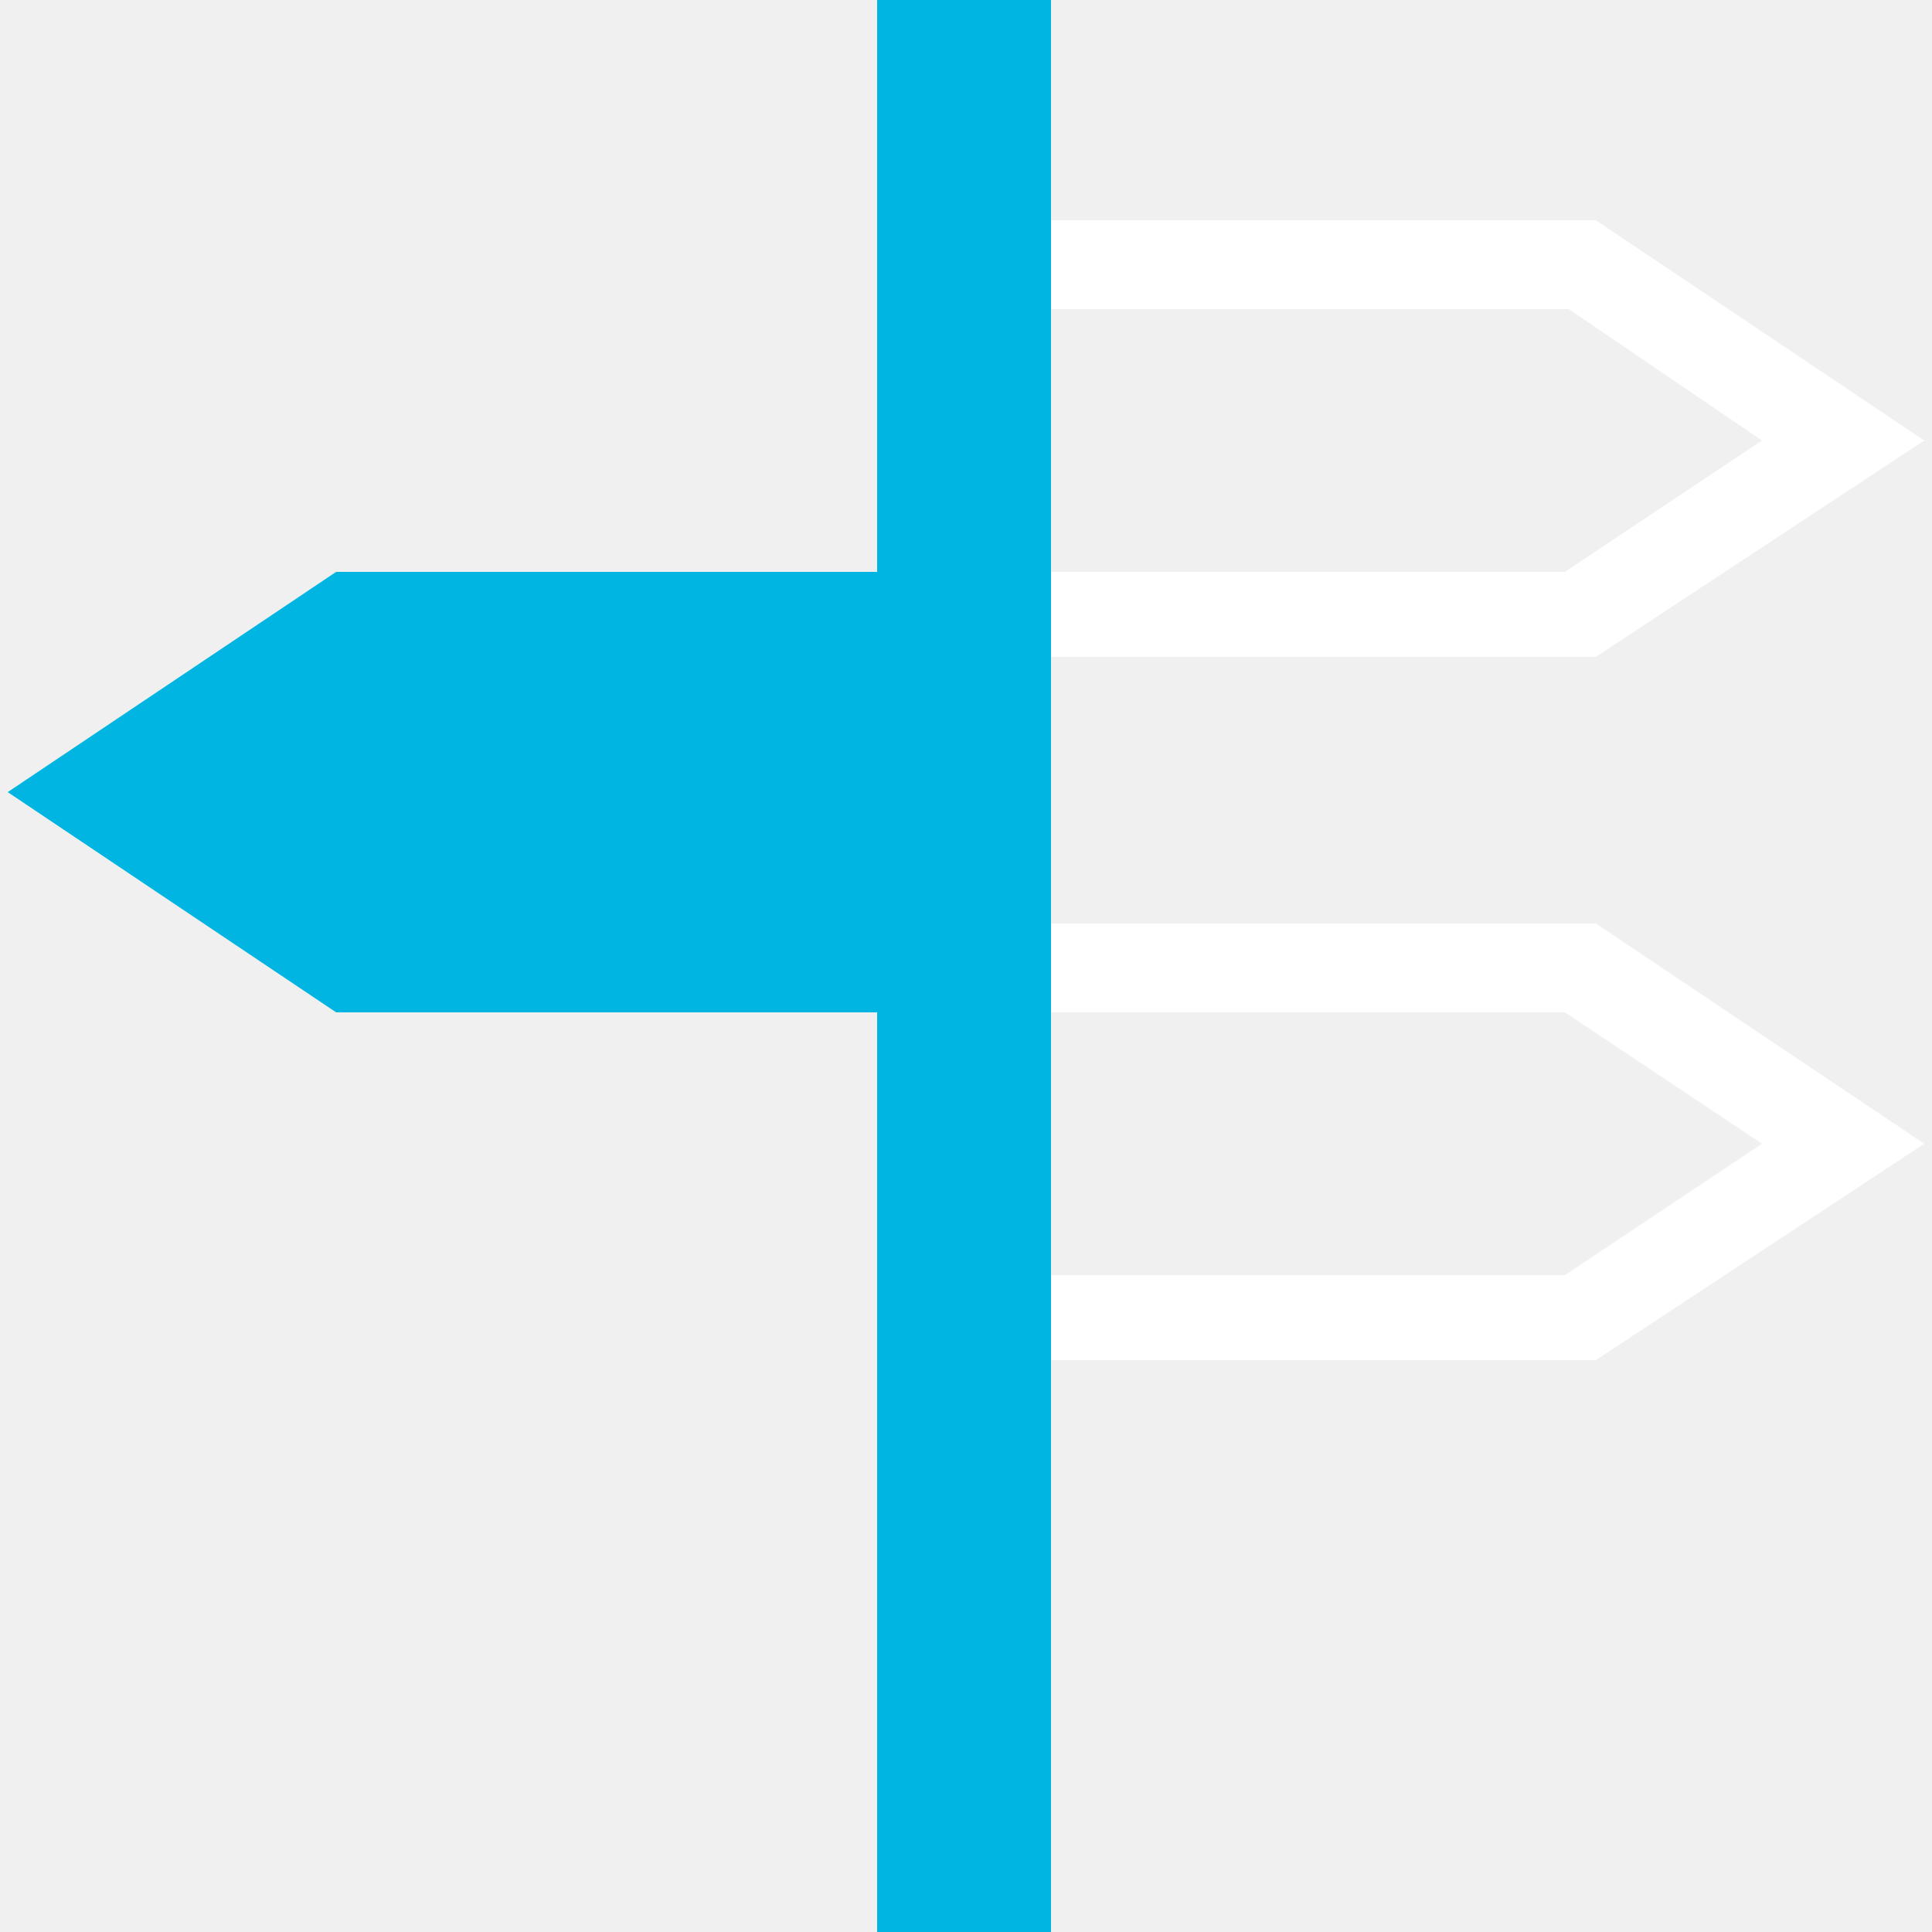
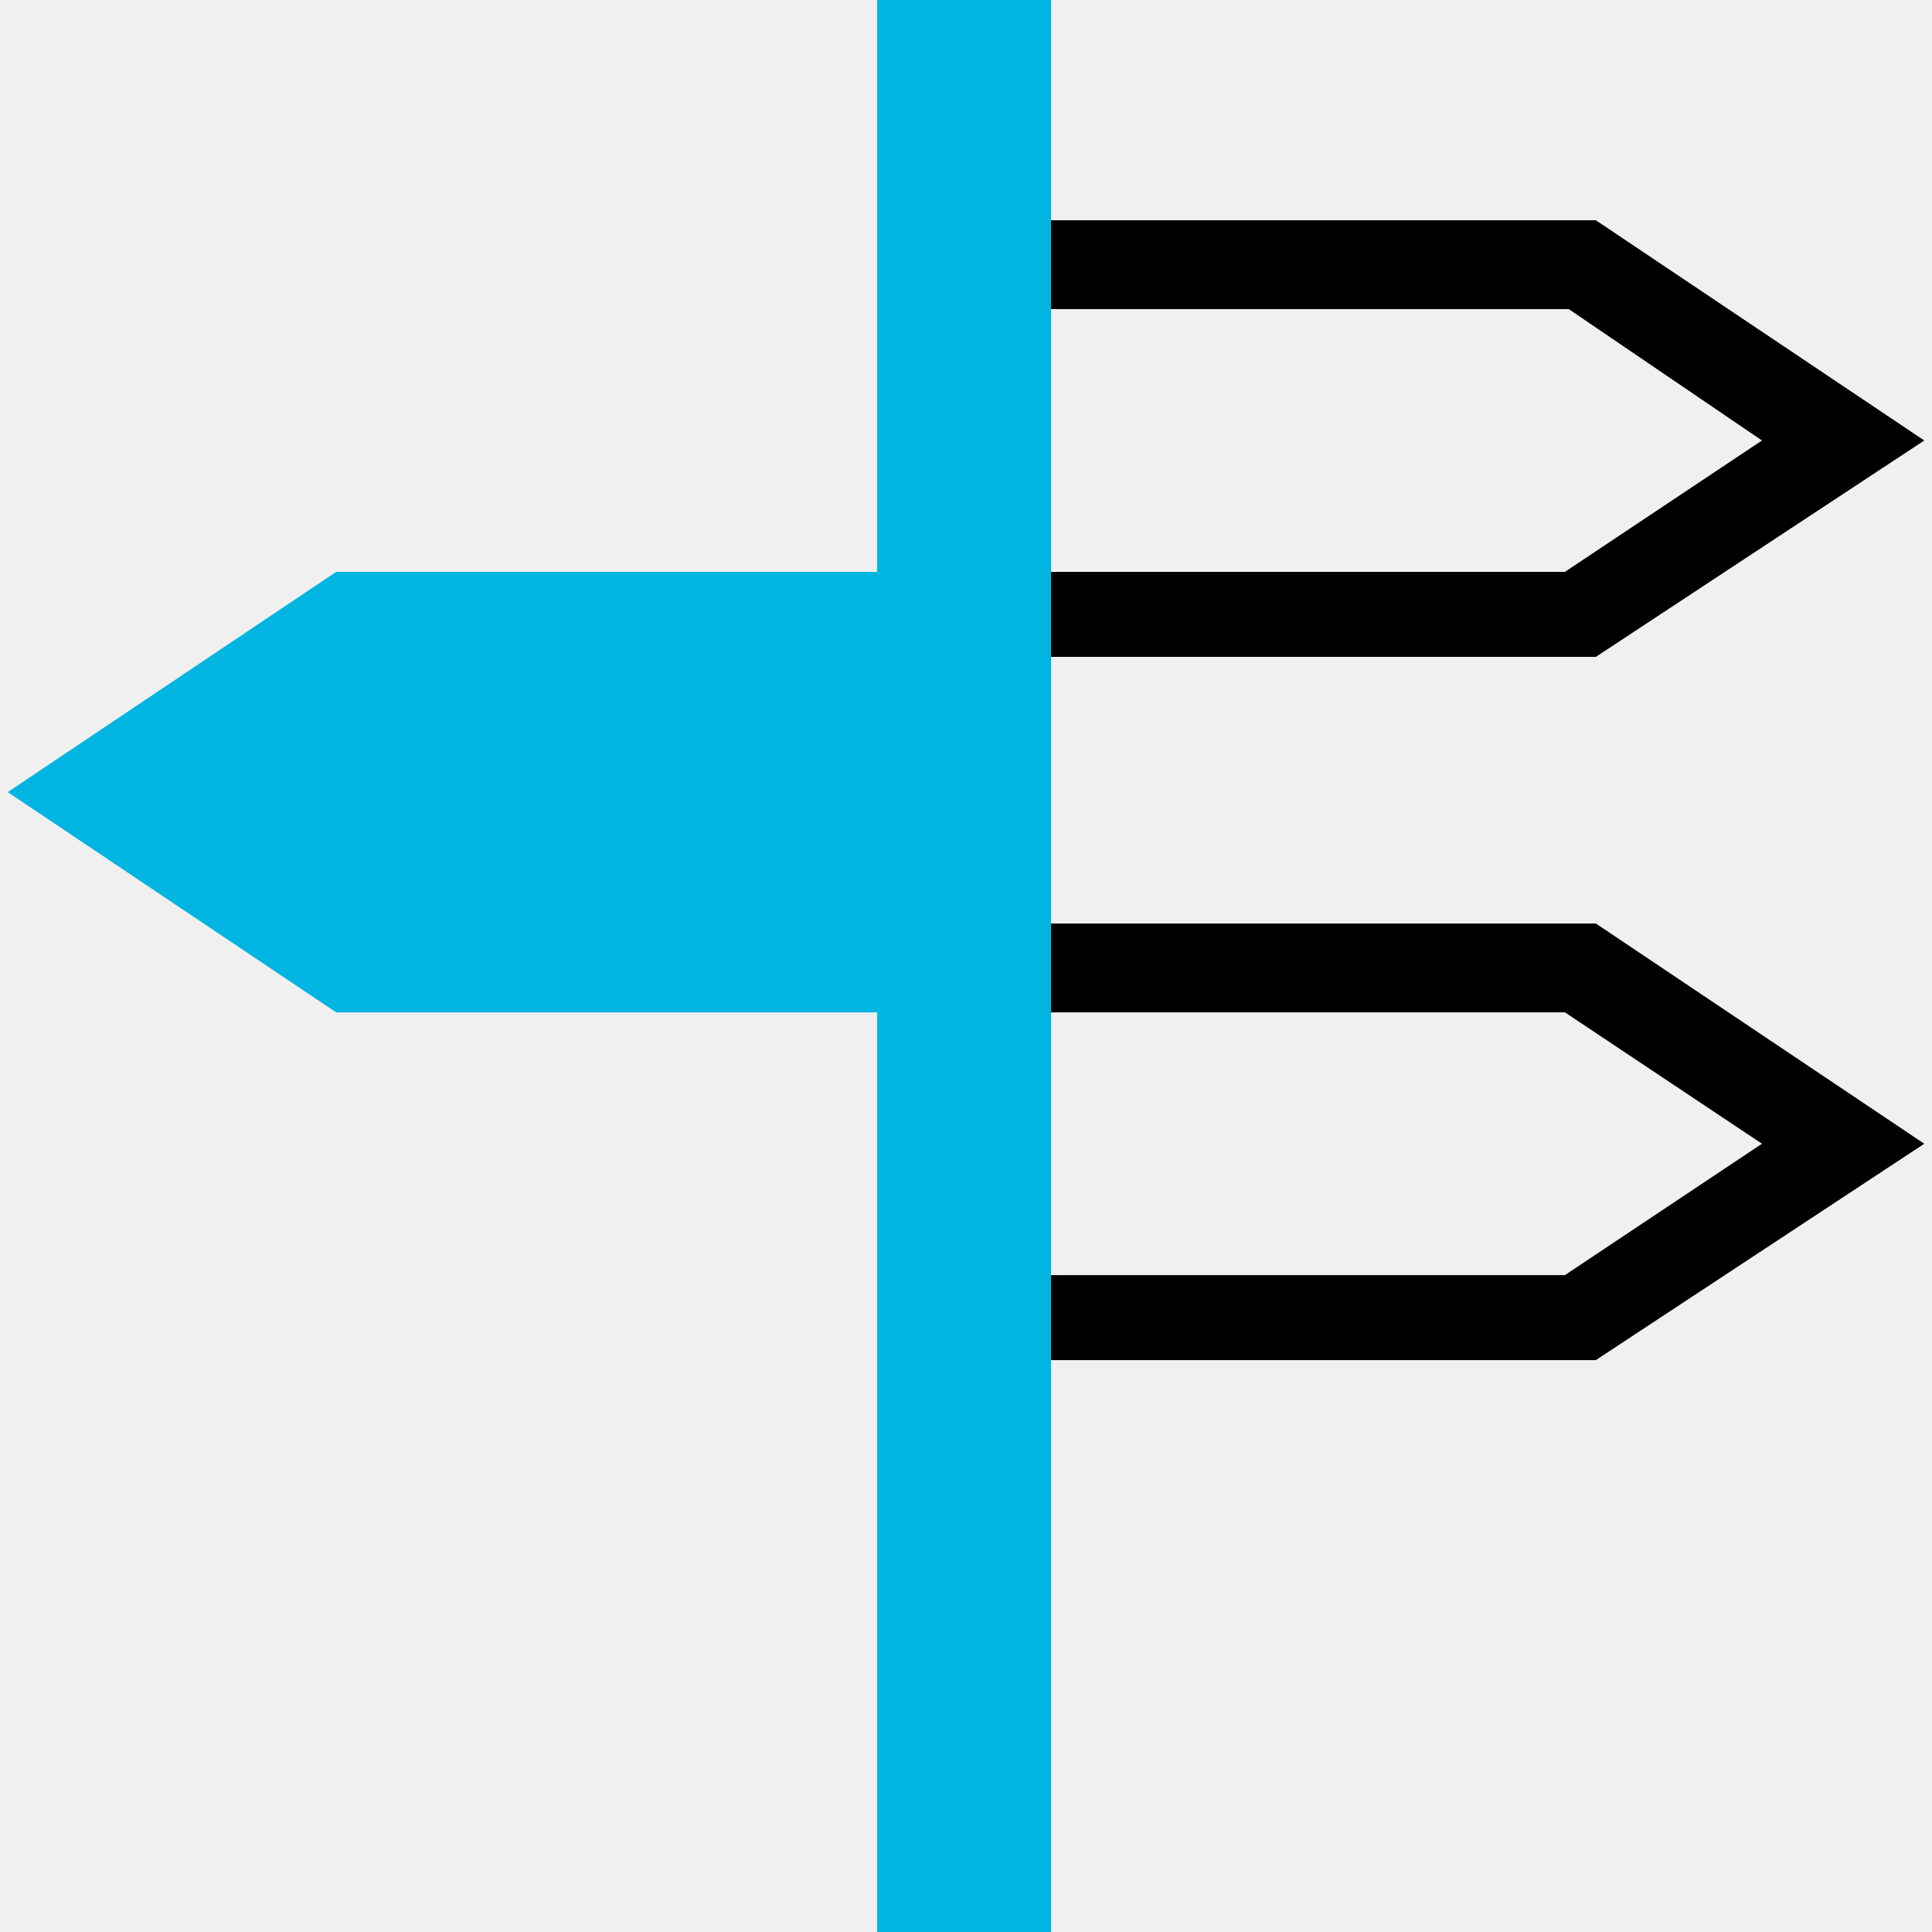
<svg xmlns="http://www.w3.org/2000/svg" version="1.1" id="icons" x="0px" y="0px" viewBox="0 0 50 50" style="enable-background:new 0 0 50 50;" xml:space="preserve">
  <style type="text/css">
	.st0{fill:#00B5E2;}
- 	.st1{fill:#FFFFFF;}
</style>
  <g>
-     <path class="st1" d="M41.3,17H23.9V5.7h17.4l8.5,5.7L41.3,17z M26.1,14.8h14.4l5.1-3.4L40.6,8H26.1V14.8z" />
-     <path class="st1" d="M41.3,35.2H23.9V23.9h17.4l8.5,5.7L41.3,35.2z M26.1,33h14.4l5.1-3.4l-5.1-3.4H26.1V33z" />
+     <path d="M41.3,17H23.9V5.7h17.4l8.5,5.7L41.3,17z M26.1,14.8h14.4l5.1-3.4L40.6,8H26.1V14.8z" />
+     <path d="M41.3,35.2H23.9V23.9h17.4l8.5,5.7L41.3,35.2z M26.1,33h14.4l5.1-3.4l-5.1-3.4H26.1V33z" />
    <path class="st0" d="M22.7,0v14.8h-14l-8.5,5.7l8.5,5.7h14V50h4.5V0H22.7z" />
  </g>
</svg>
